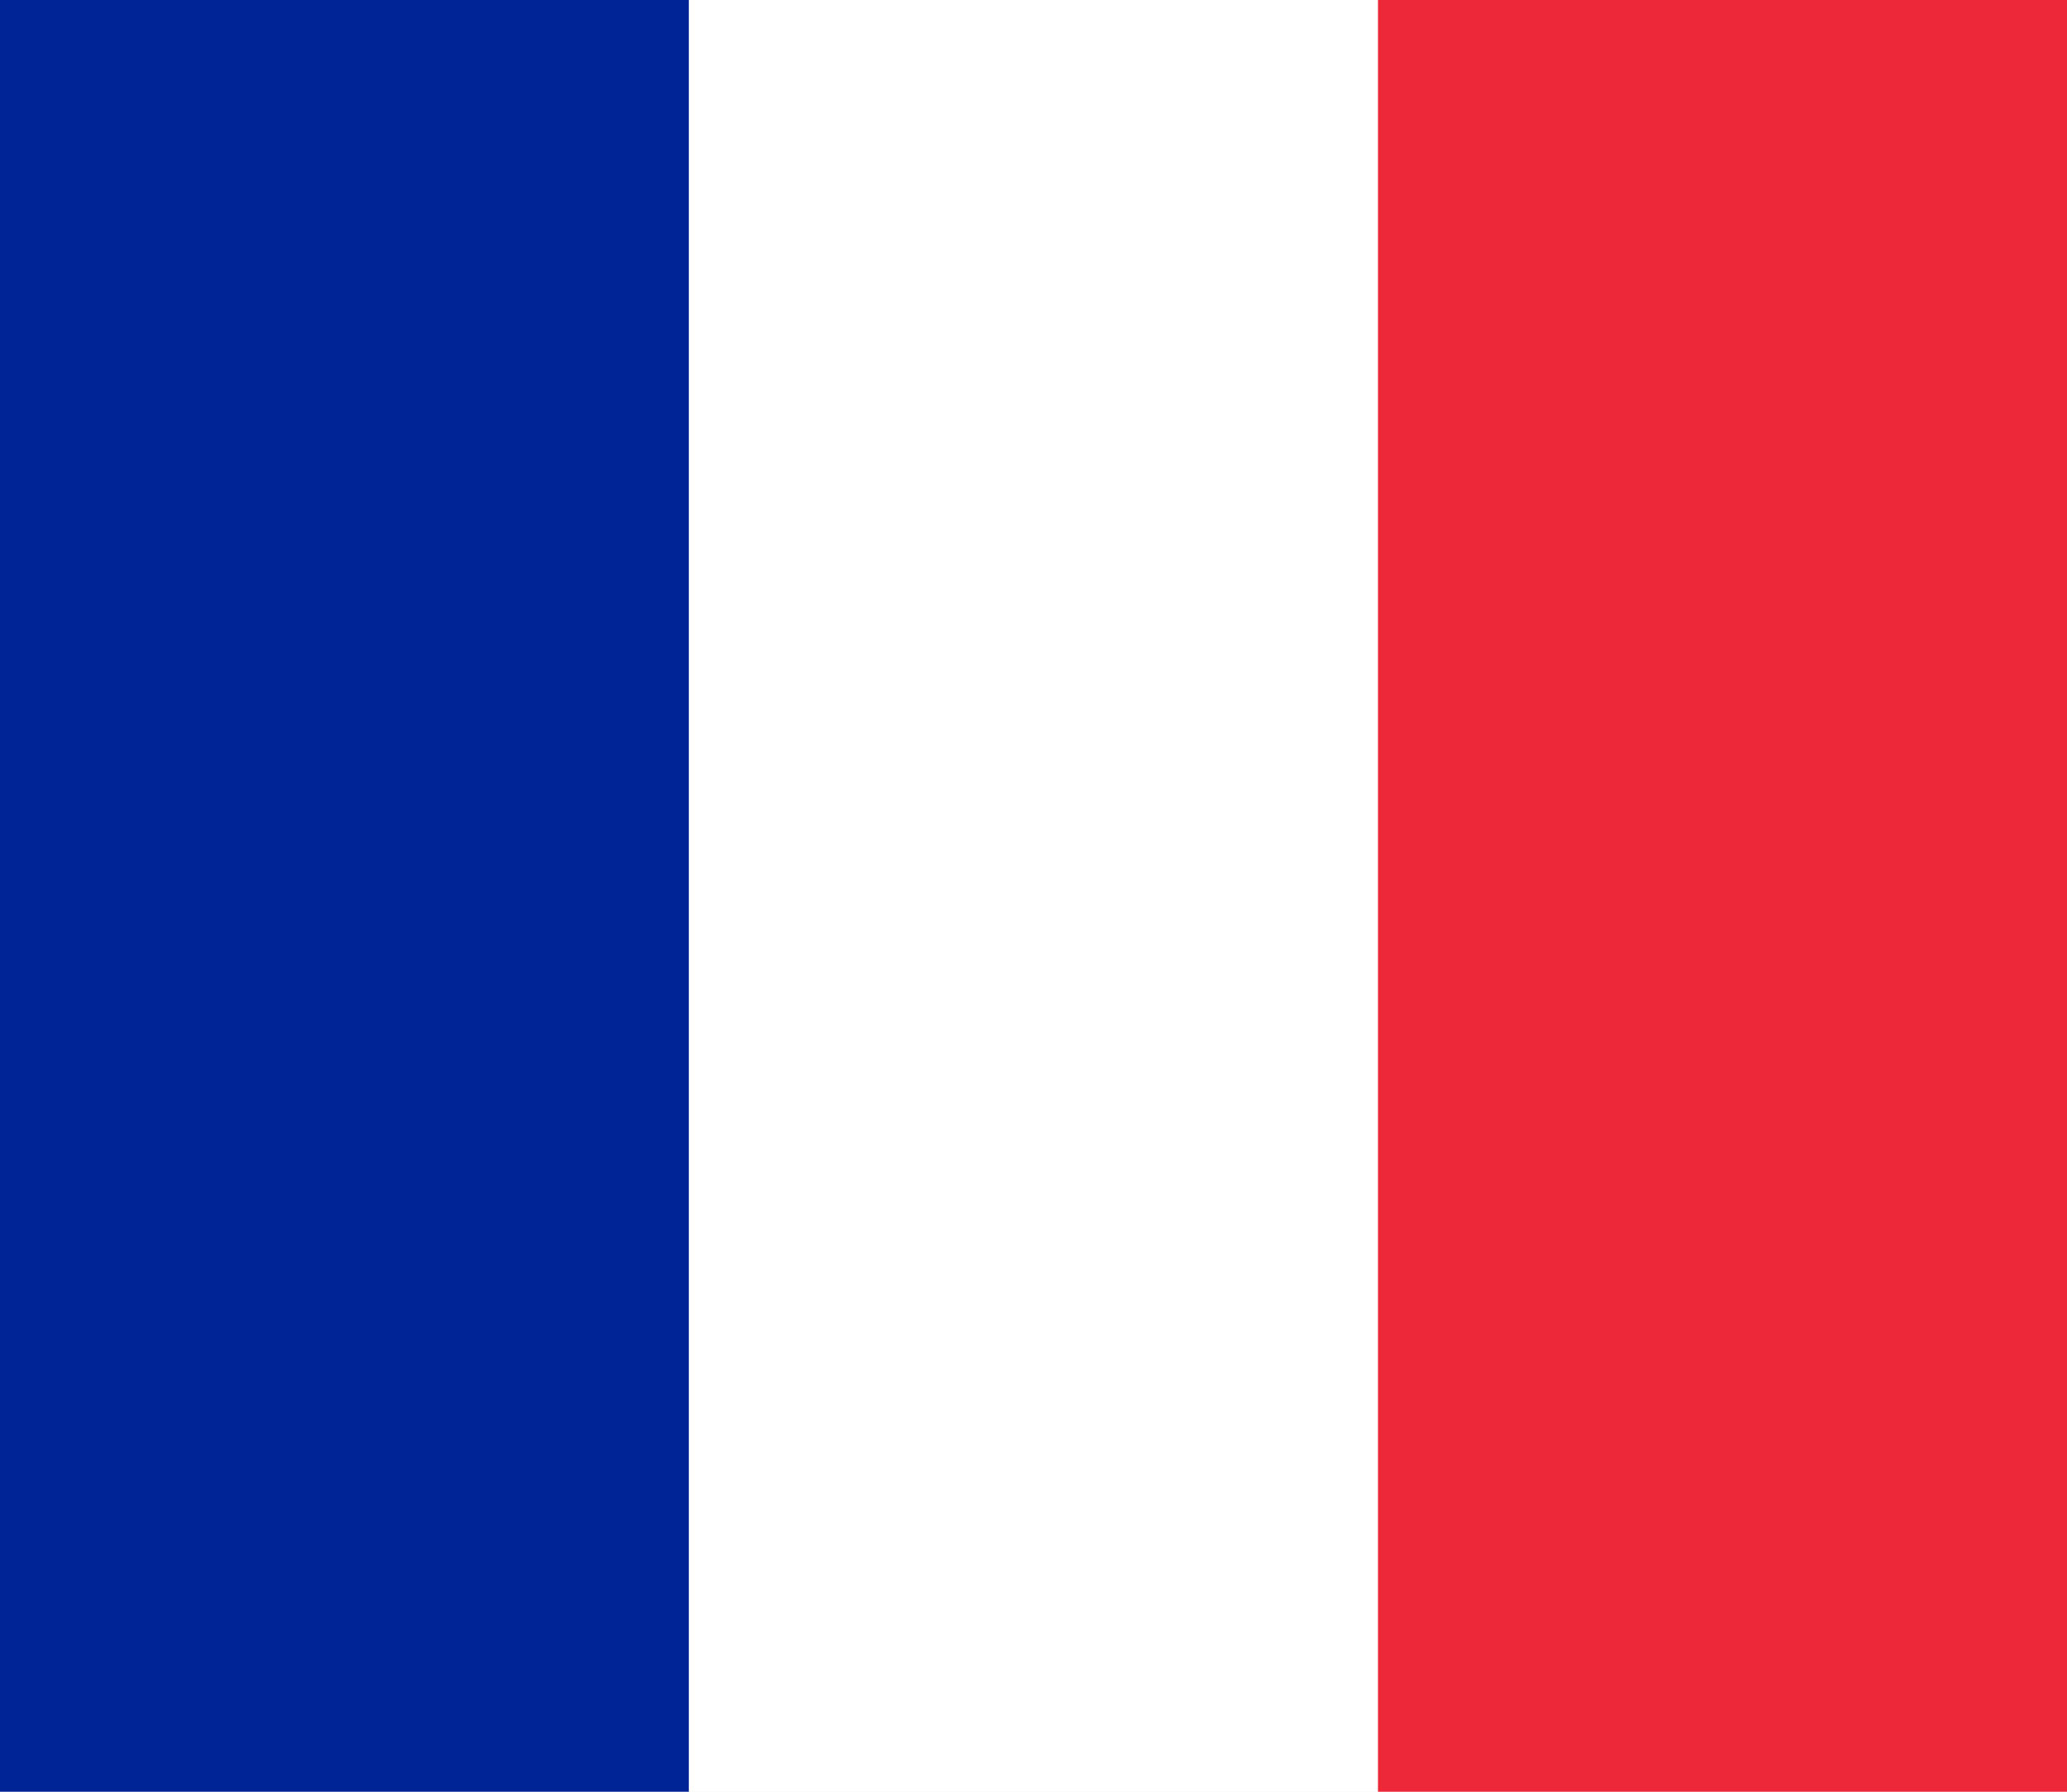
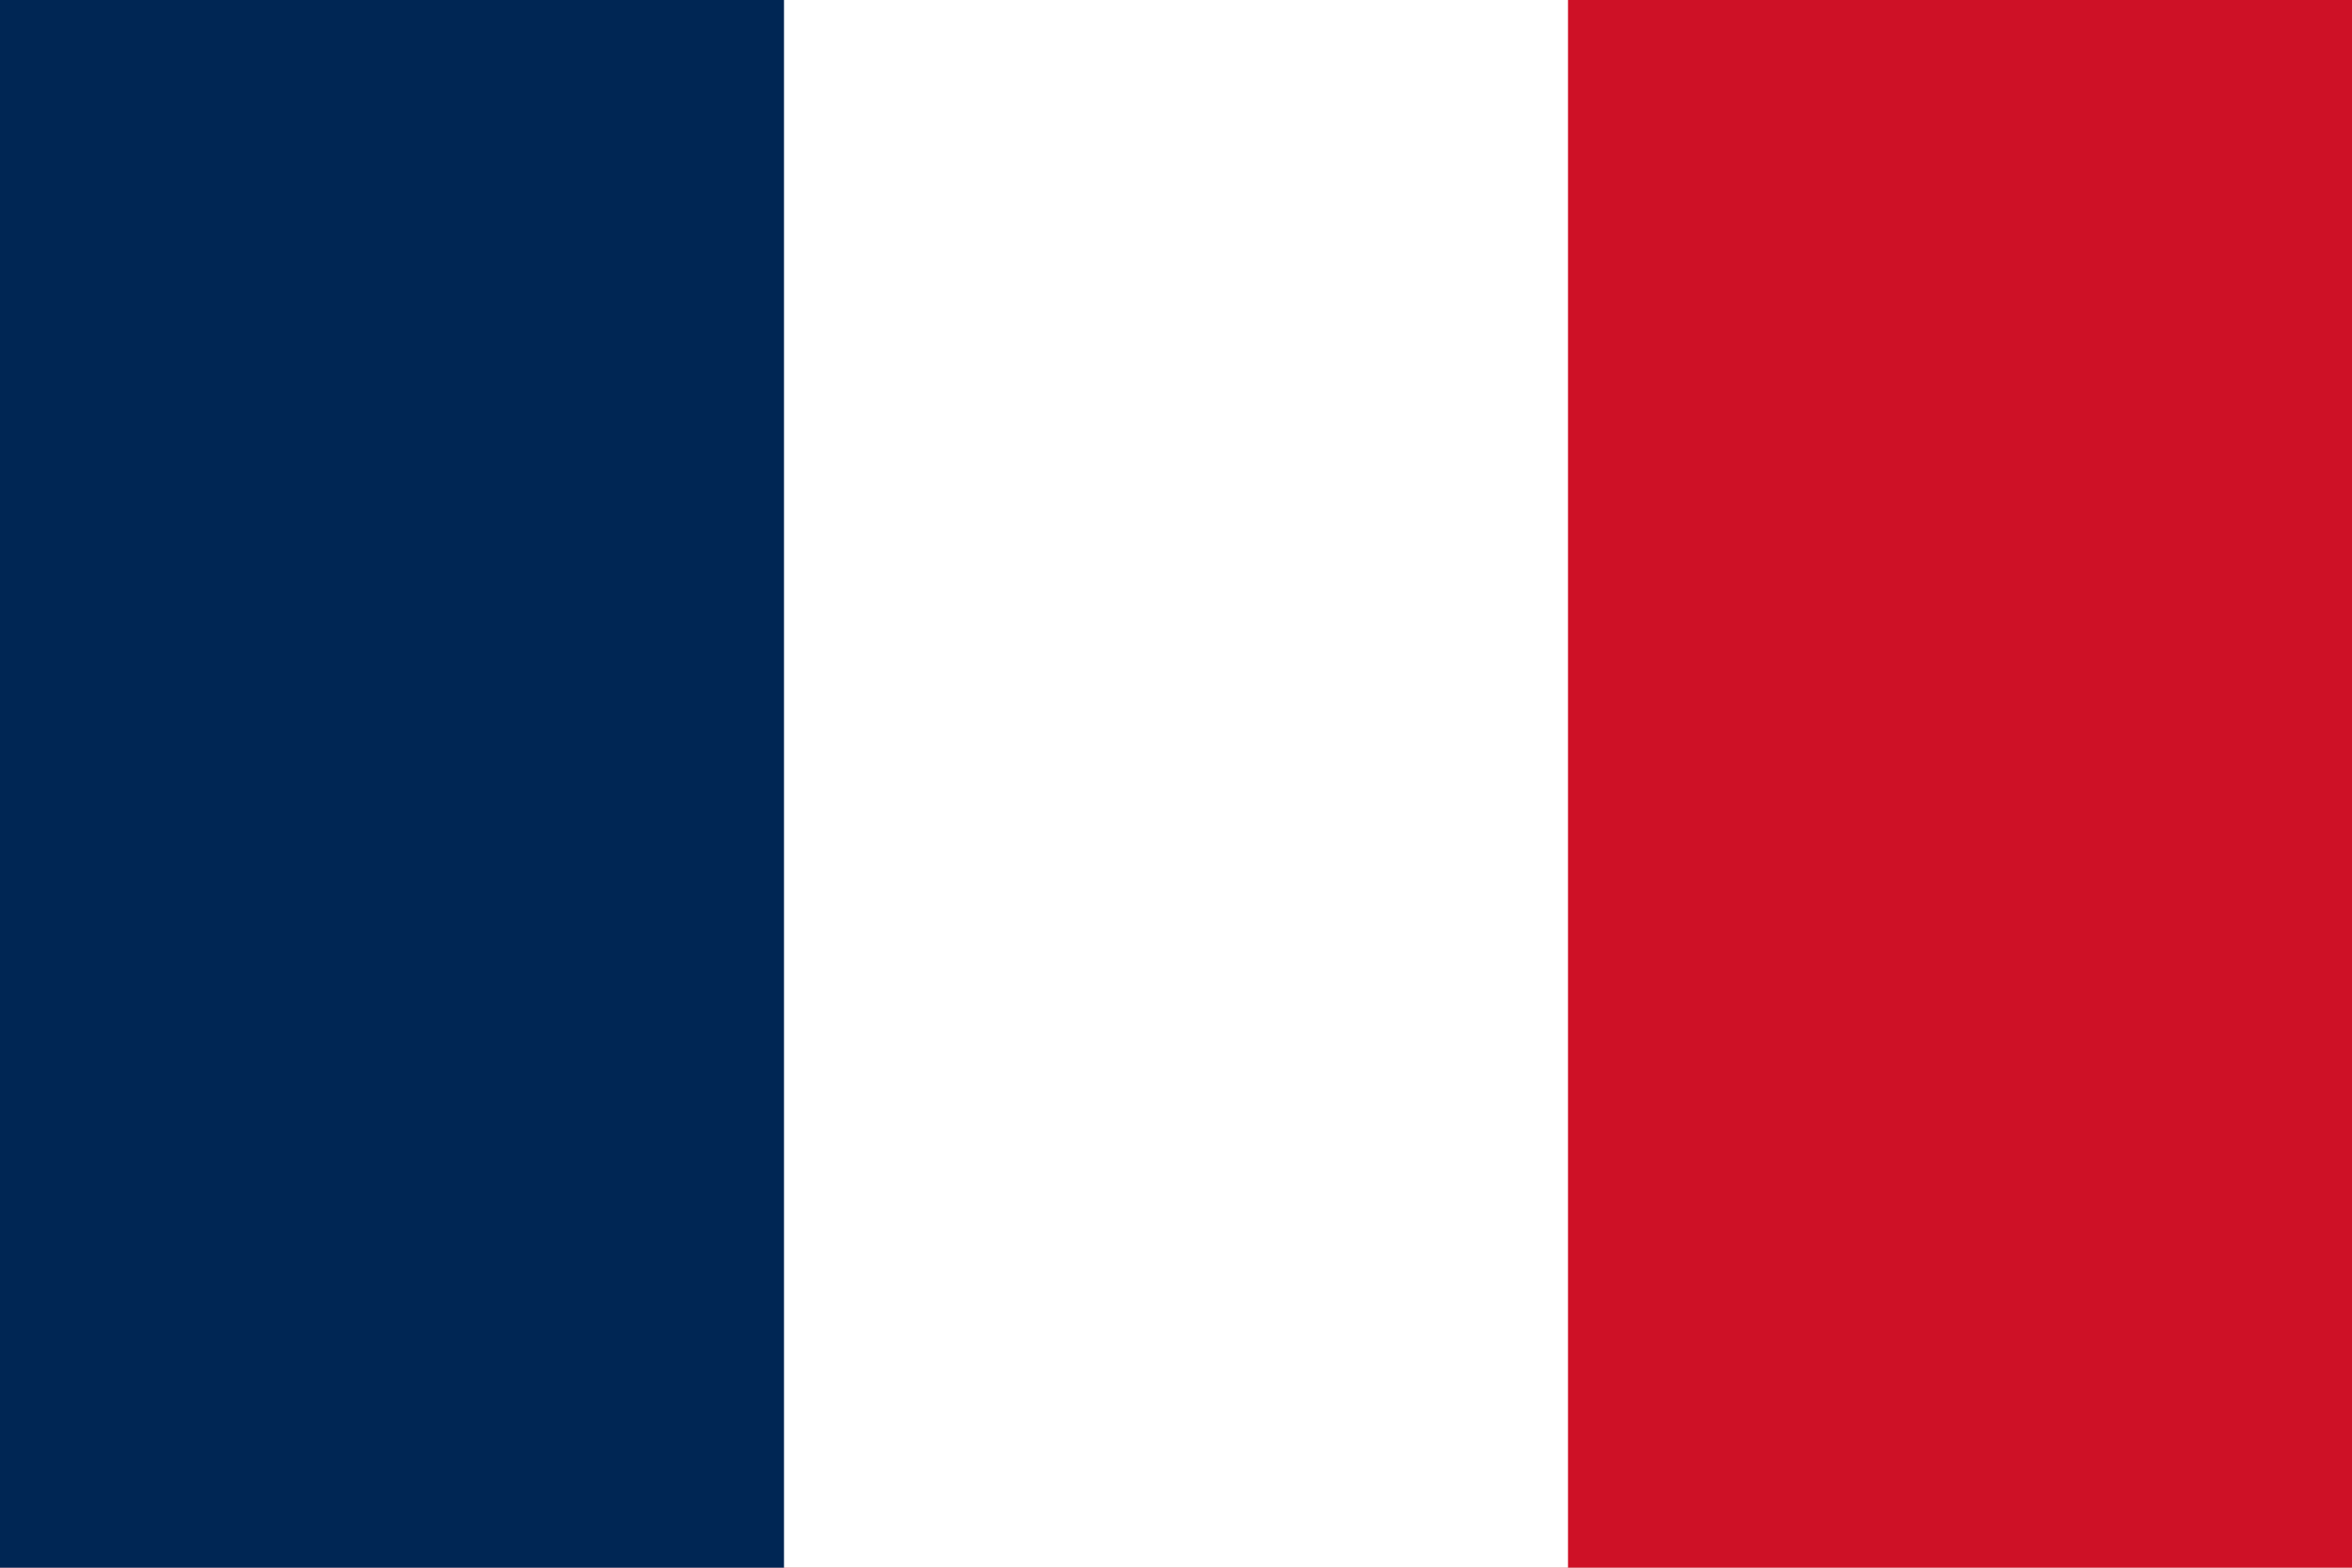
- <svg xmlns="http://www.w3.org/2000/svg" viewBox="0 0 15 13" aria-hidden="true">
-   <rect width="5" height="13" fill="#002395" />
-   <rect x="5" width="5" height="13" fill="#FFFFFF" />
-   <rect x="10" width="5" height="13" fill="#ED2939" />
+ <svg xmlns="http://www.w3.org/2000/svg" width="900" height="600">
+   <path fill="#CE1126" d="M0 0h900v600H0" />
+   <path fill="#fff" d="M0 0h600v600H0" />
+   <path fill="#002654" d="M0 0h300v600H0" />
</svg>
